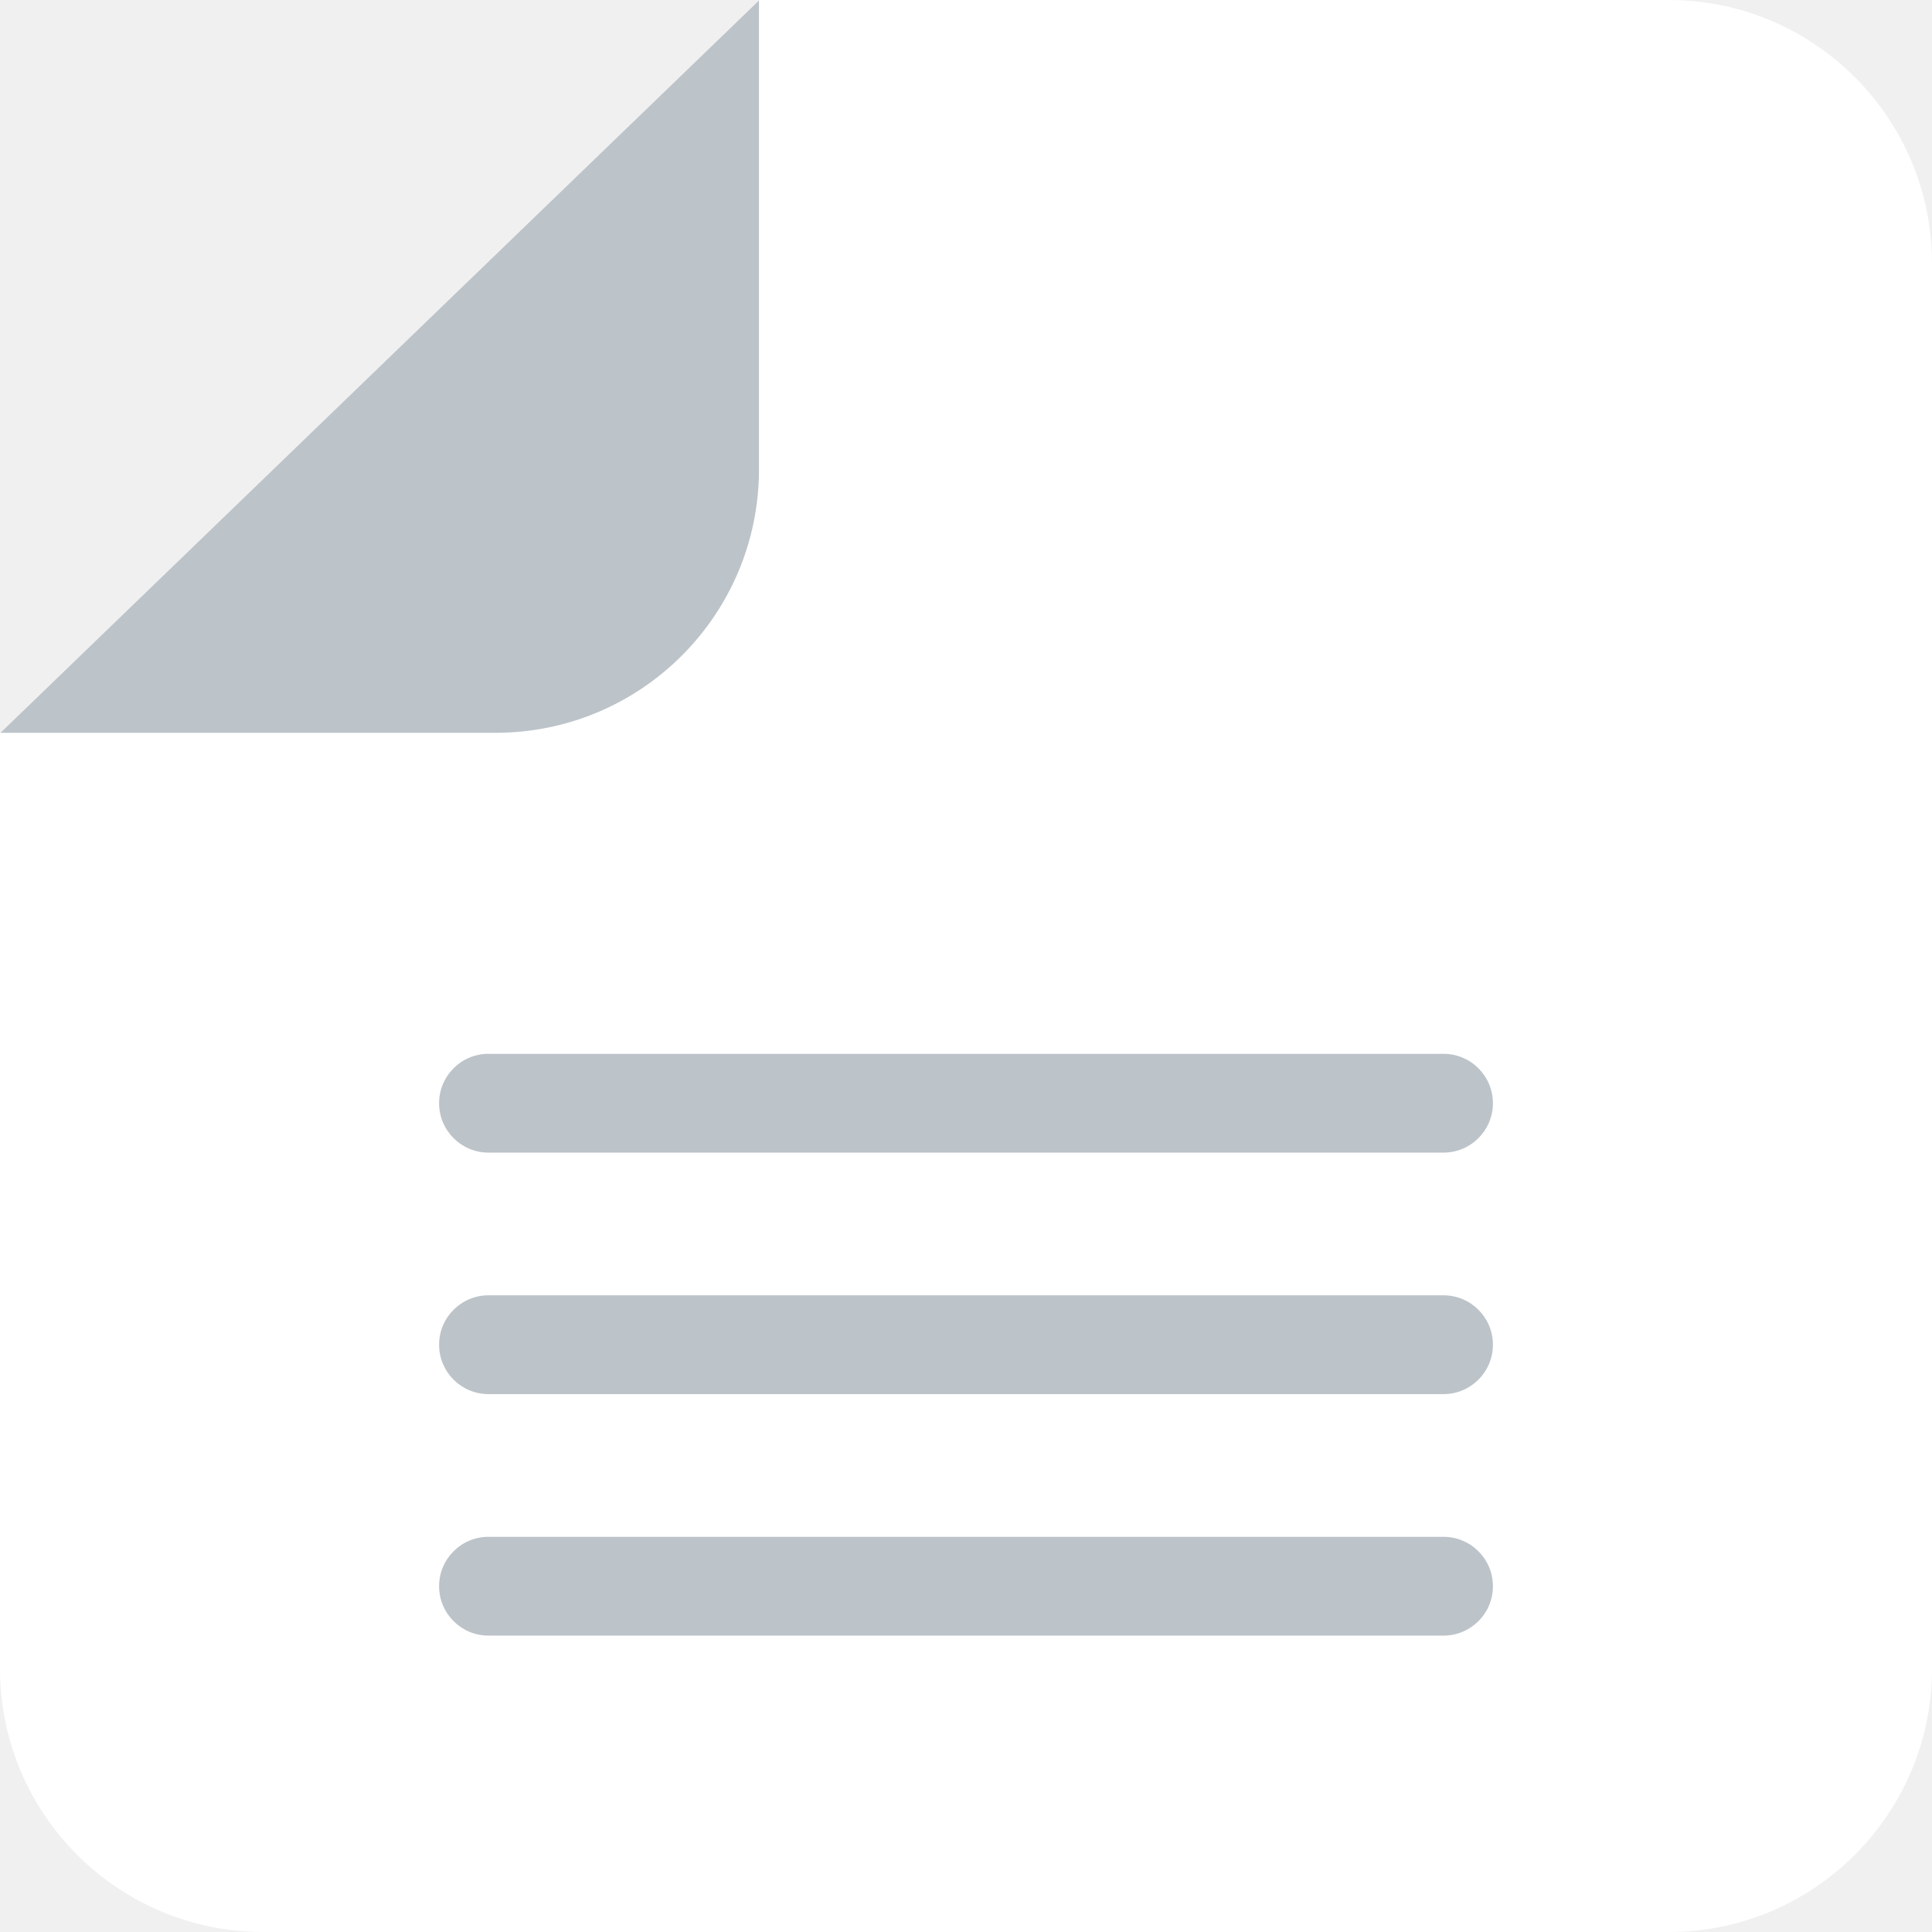
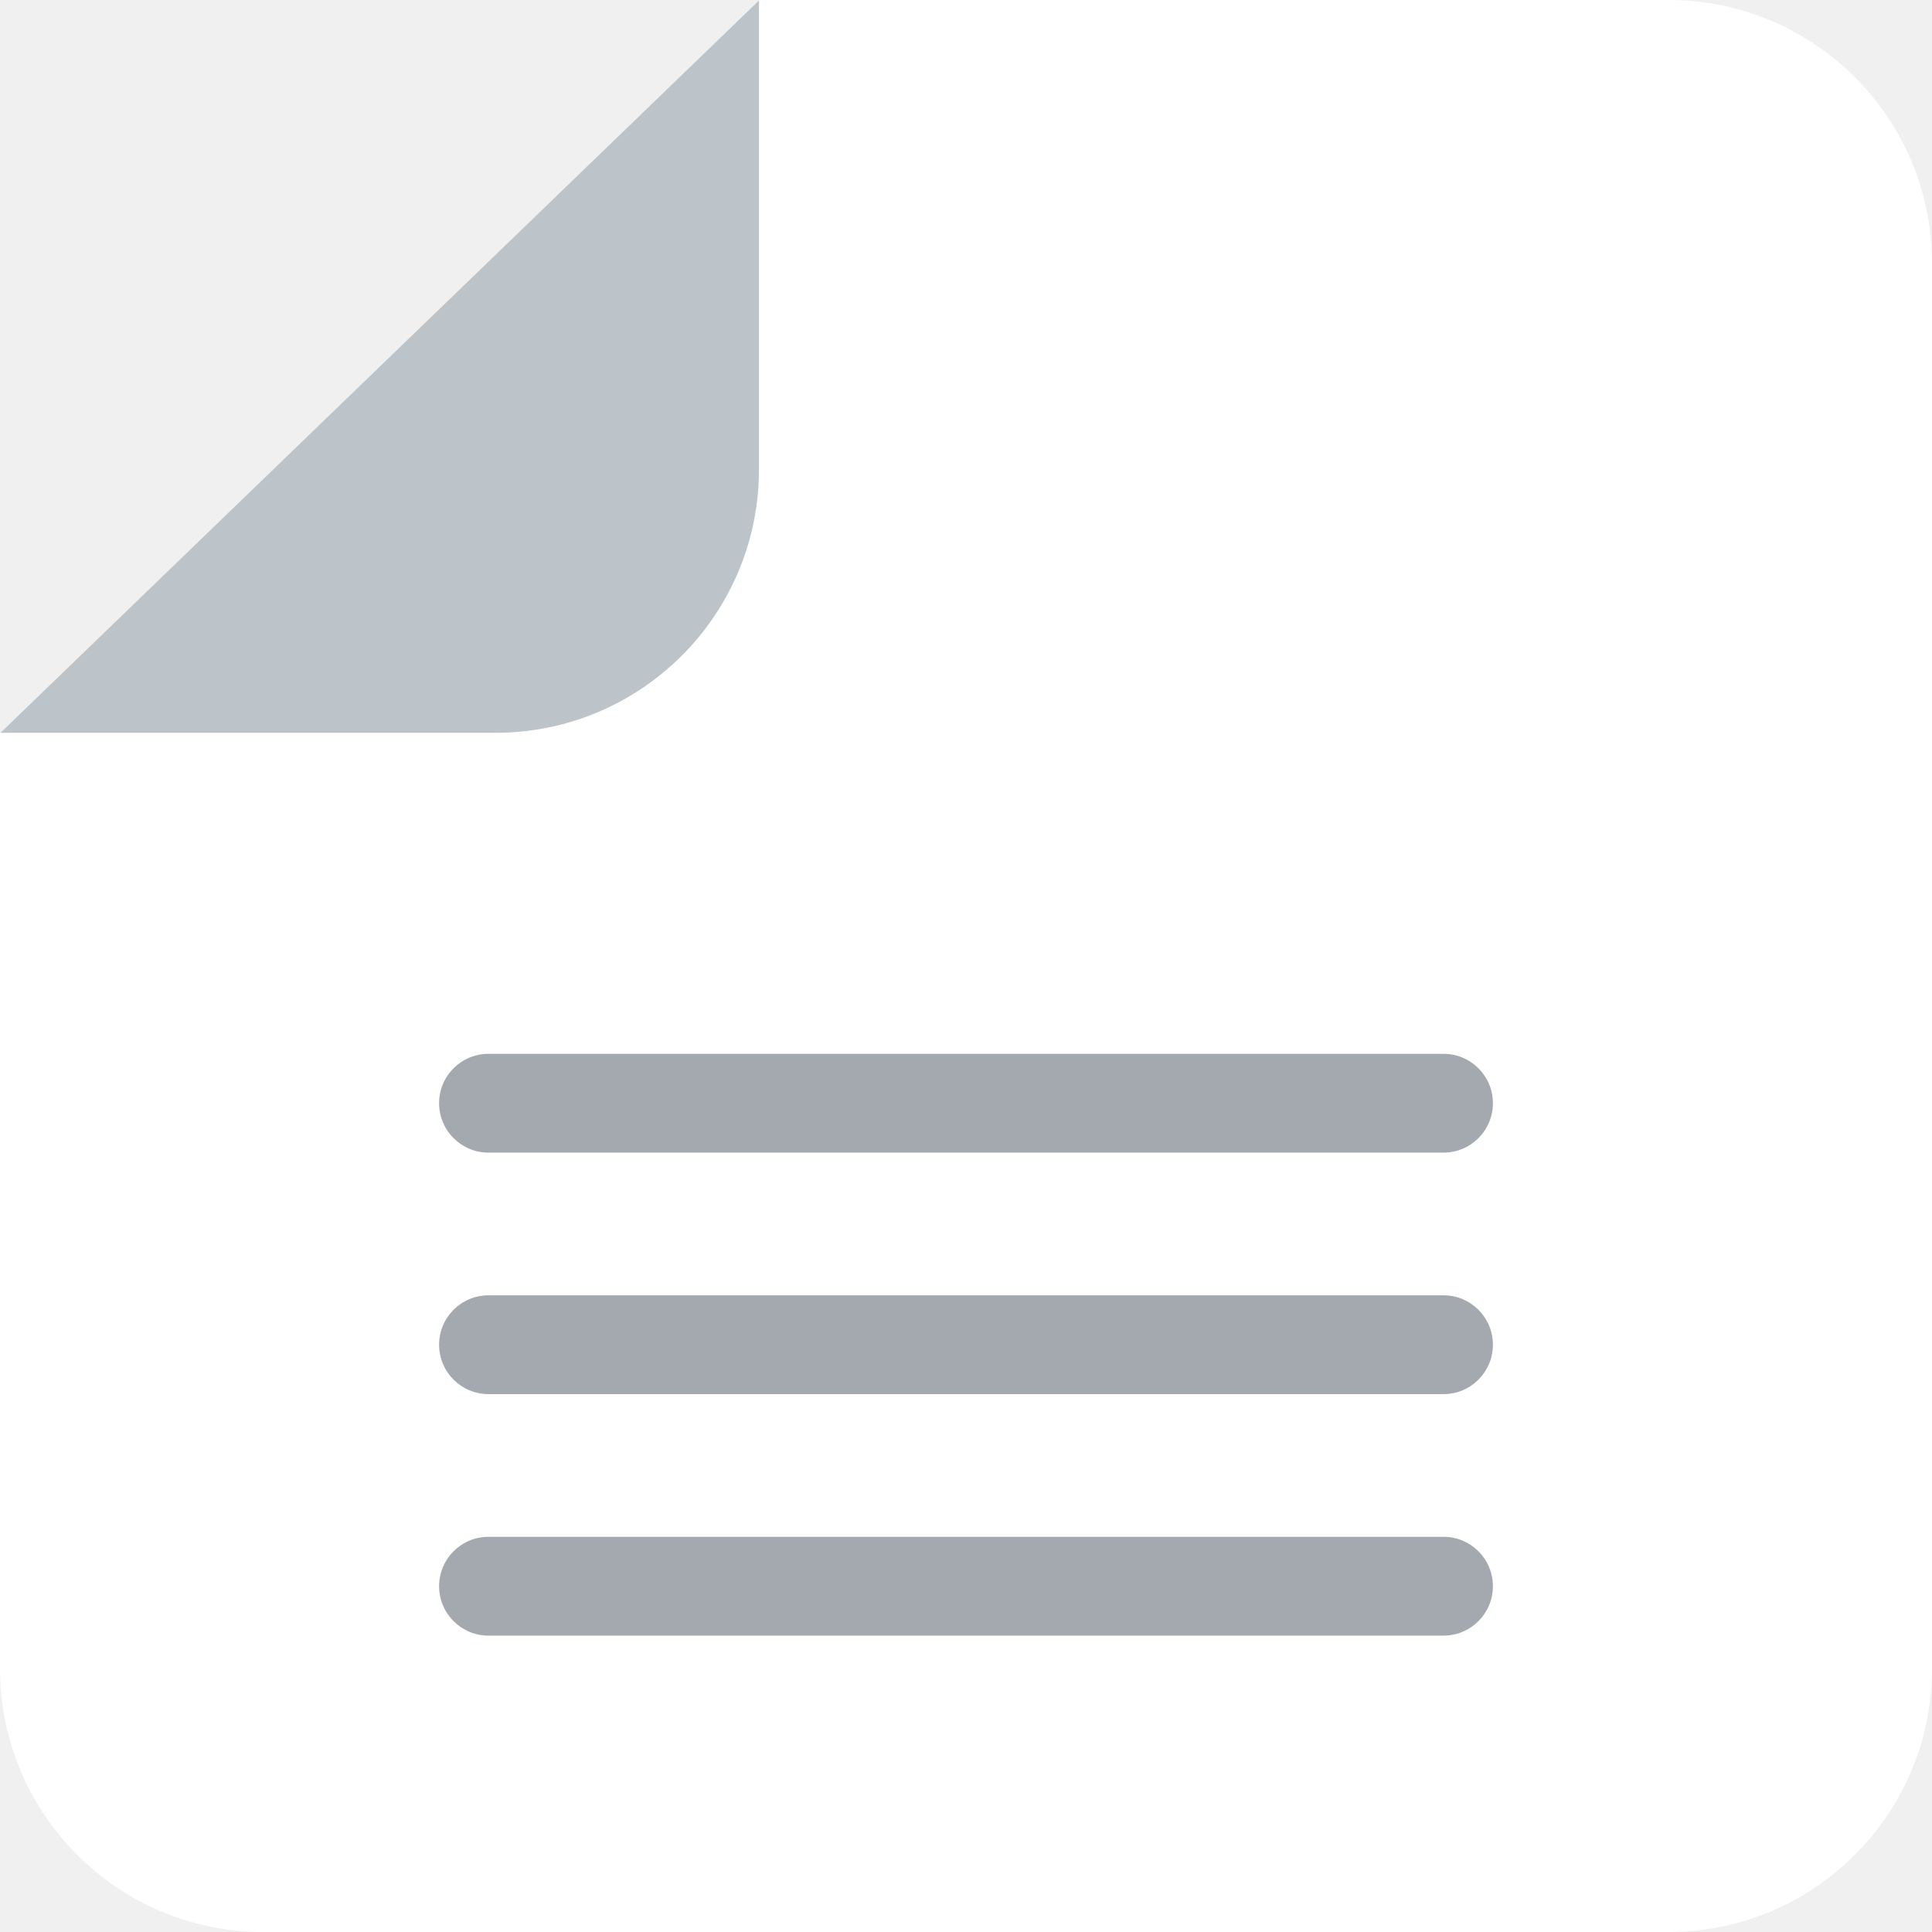
<svg xmlns="http://www.w3.org/2000/svg" width="44" height="44" viewBox="0 0 44 44" fill="none">
-   <path fill-rule="evenodd" clip-rule="evenodd" d="M17.299 -1.46062e-06L38 -5.24537e-07C41.314 -3.74702e-07 44 2.686 44 6L44 38C44 41.314 41.314 44 38 44L6 44C2.686 44 2.02938e-07 41.314 4.92631e-07 38L2.35456e-06 16.702L17.299 -1.46062e-06Z" fill="white" />
+   <path fill-rule="evenodd" clip-rule="evenodd" d="M17.299 -2.33432e-06L38 -5.24537e-07C41.314 -2.34843e-07 44 2.686 44 6L44 38C44 41.314 41.314 44 38 44L6 44C2.686 44 2.02938e-07 41.314 4.92631e-07 38L2.35456e-06 16.702L17.299 -2.33432e-06Z" fill="white" />
  <path fill-rule="evenodd" clip-rule="evenodd" d="M17.285 0.011L17.285 10.689C17.285 14.003 14.599 16.689 11.285 16.689L0.011 16.689L17.285 0.011Z" fill="#BCC3C9" />
-   <rect width="24" height="2.25" rx="1.125" transform="matrix(-1 -8.74228e-08 -8.74228e-08 1 34 35)" fill="#BCC3C9" />
-   <rect width="24" height="2.25" rx="1.125" transform="matrix(-1 -8.74228e-08 -8.74228e-08 1 34 29.5)" fill="#BCC3C9" />
-   <rect width="24" height="2.25" rx="1.125" transform="matrix(-1 -8.74228e-08 -8.74228e-08 1 34 24)" fill="#BCC3C9" />
+   <rect width="24" height="2.25" rx="1.125" transform="matrix(-1 -8.74228e-08 -8.74228e-08 1 34 35)" fill="#A3A9AF" />
+   <rect width="24" height="2.25" rx="1.125" transform="matrix(-1 -8.74228e-08 -8.74228e-08 1 34 29.5)" fill="#A3A9AF" />
+   <rect width="24" height="2.25" rx="1.125" transform="matrix(-1 -8.74228e-08 -8.74228e-08 1 34 24)" fill="#A3A9AF" />
</svg>
